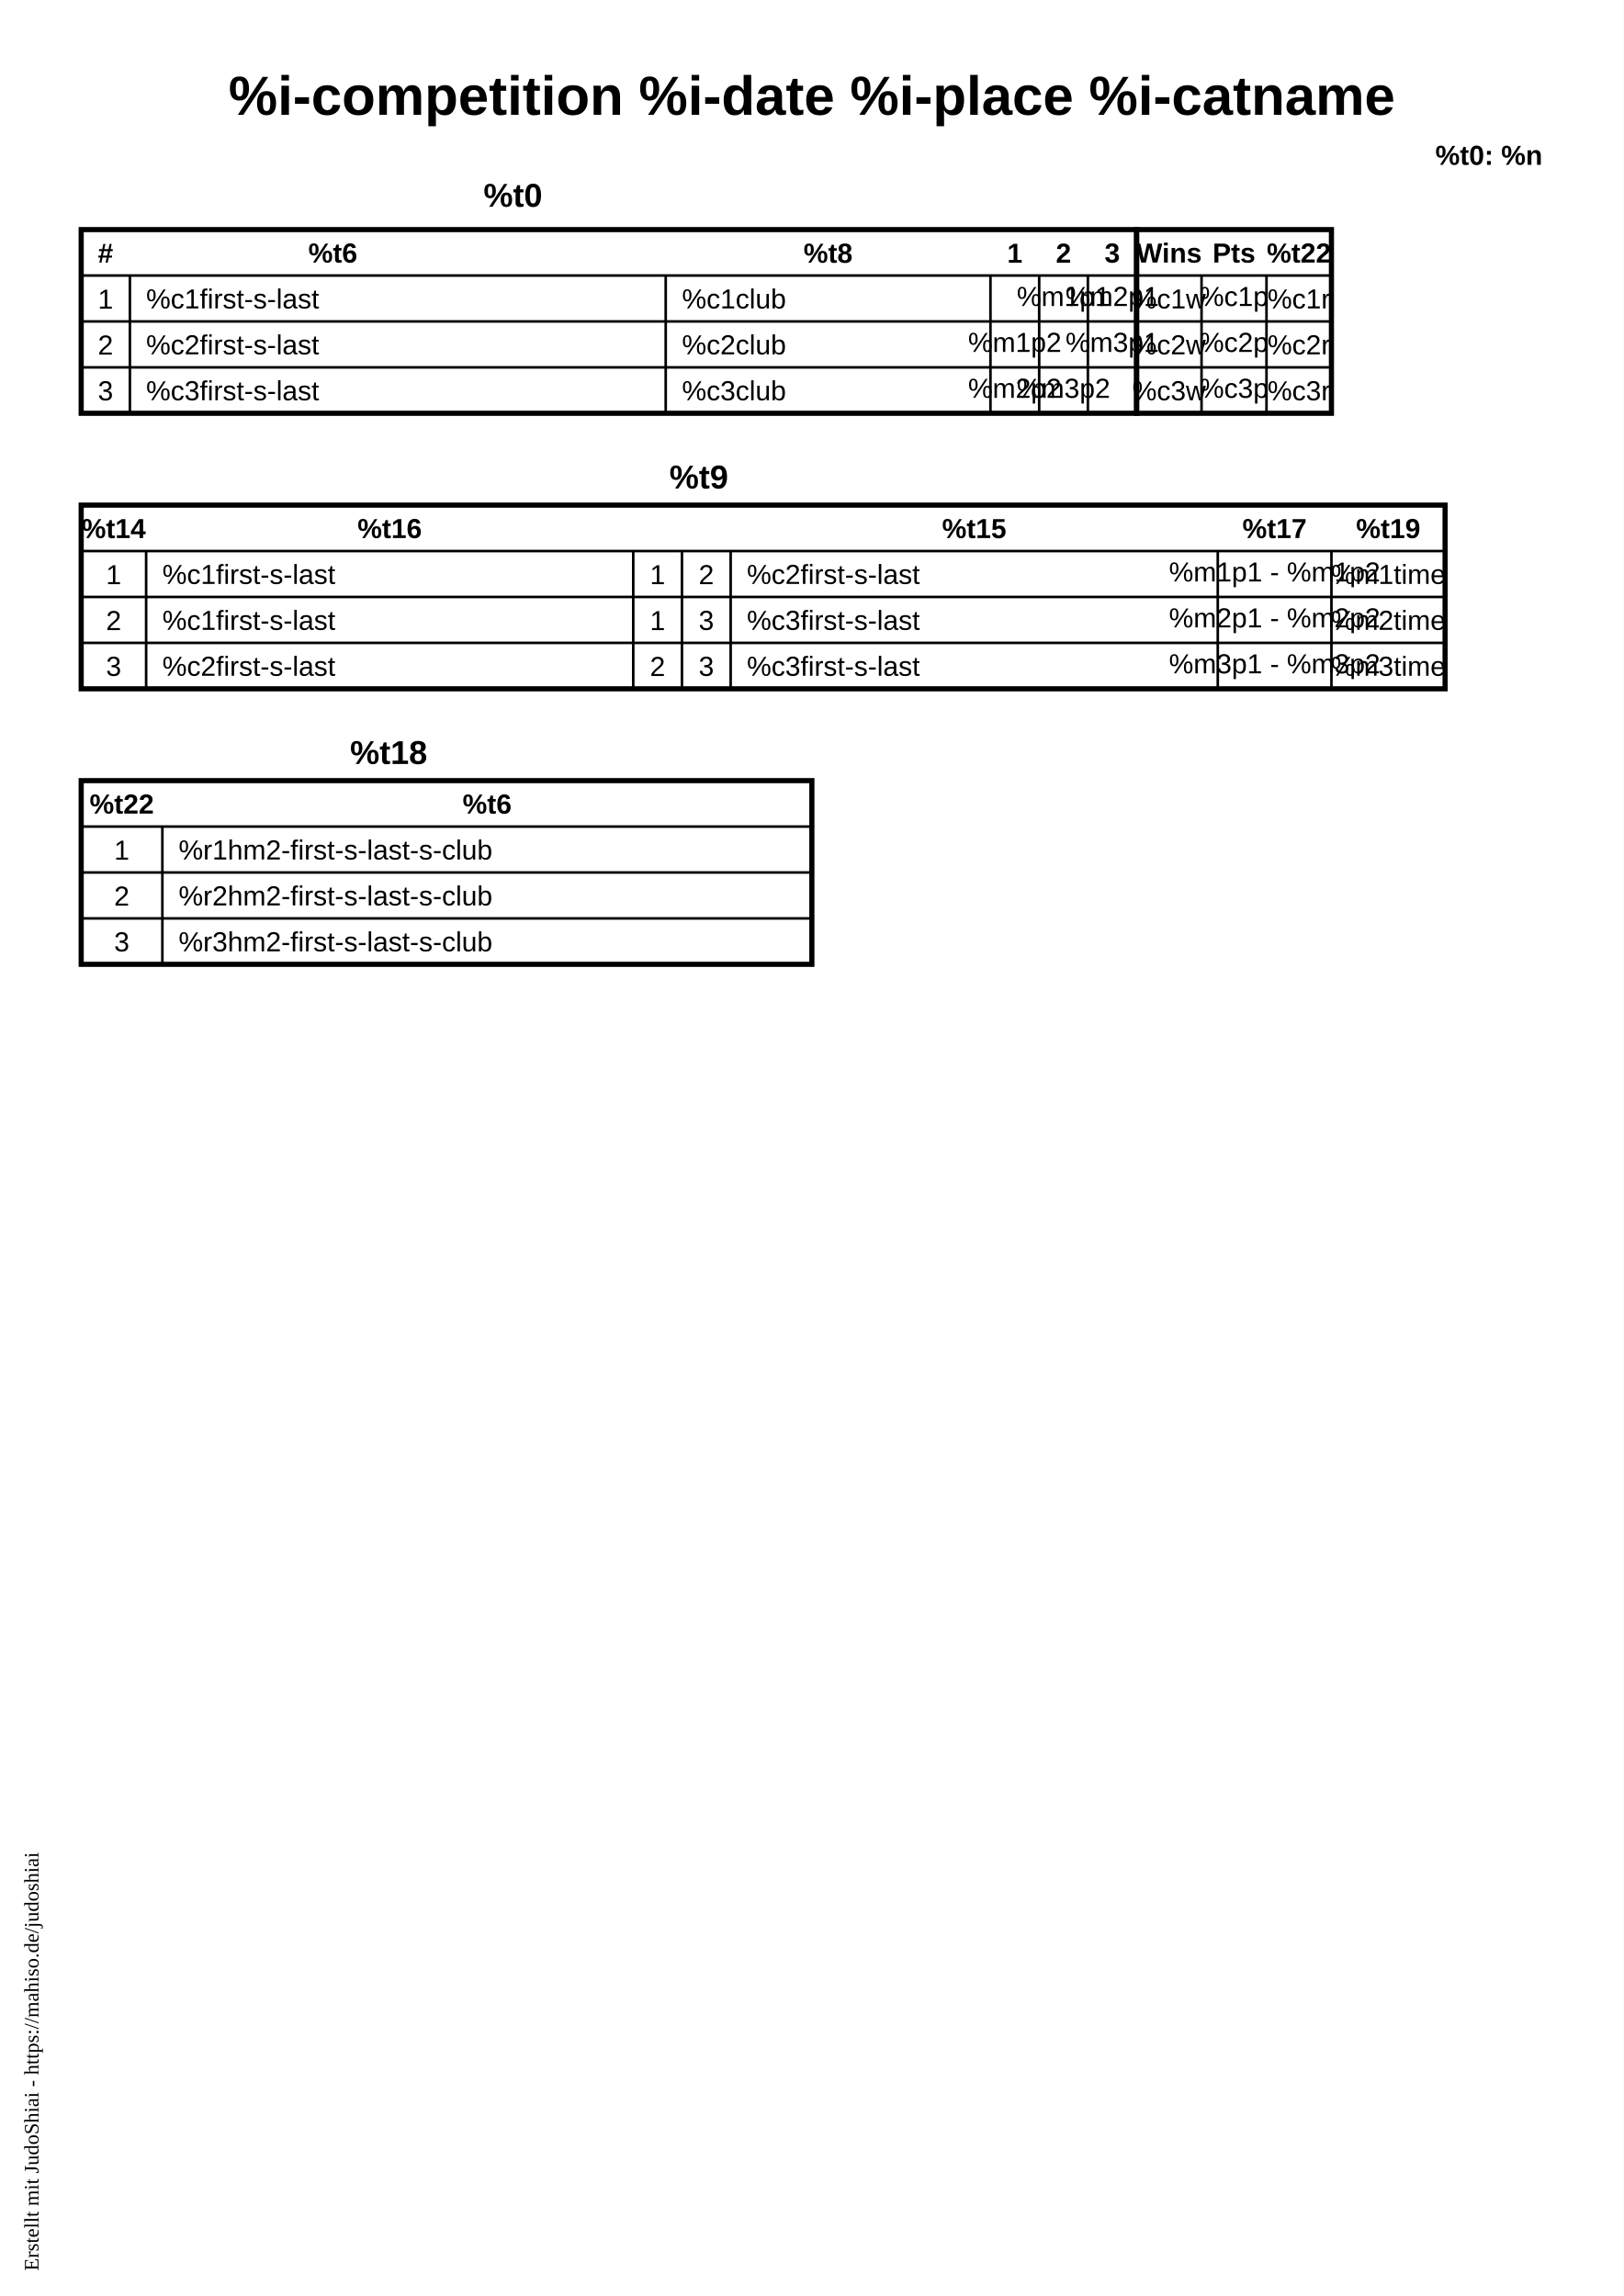
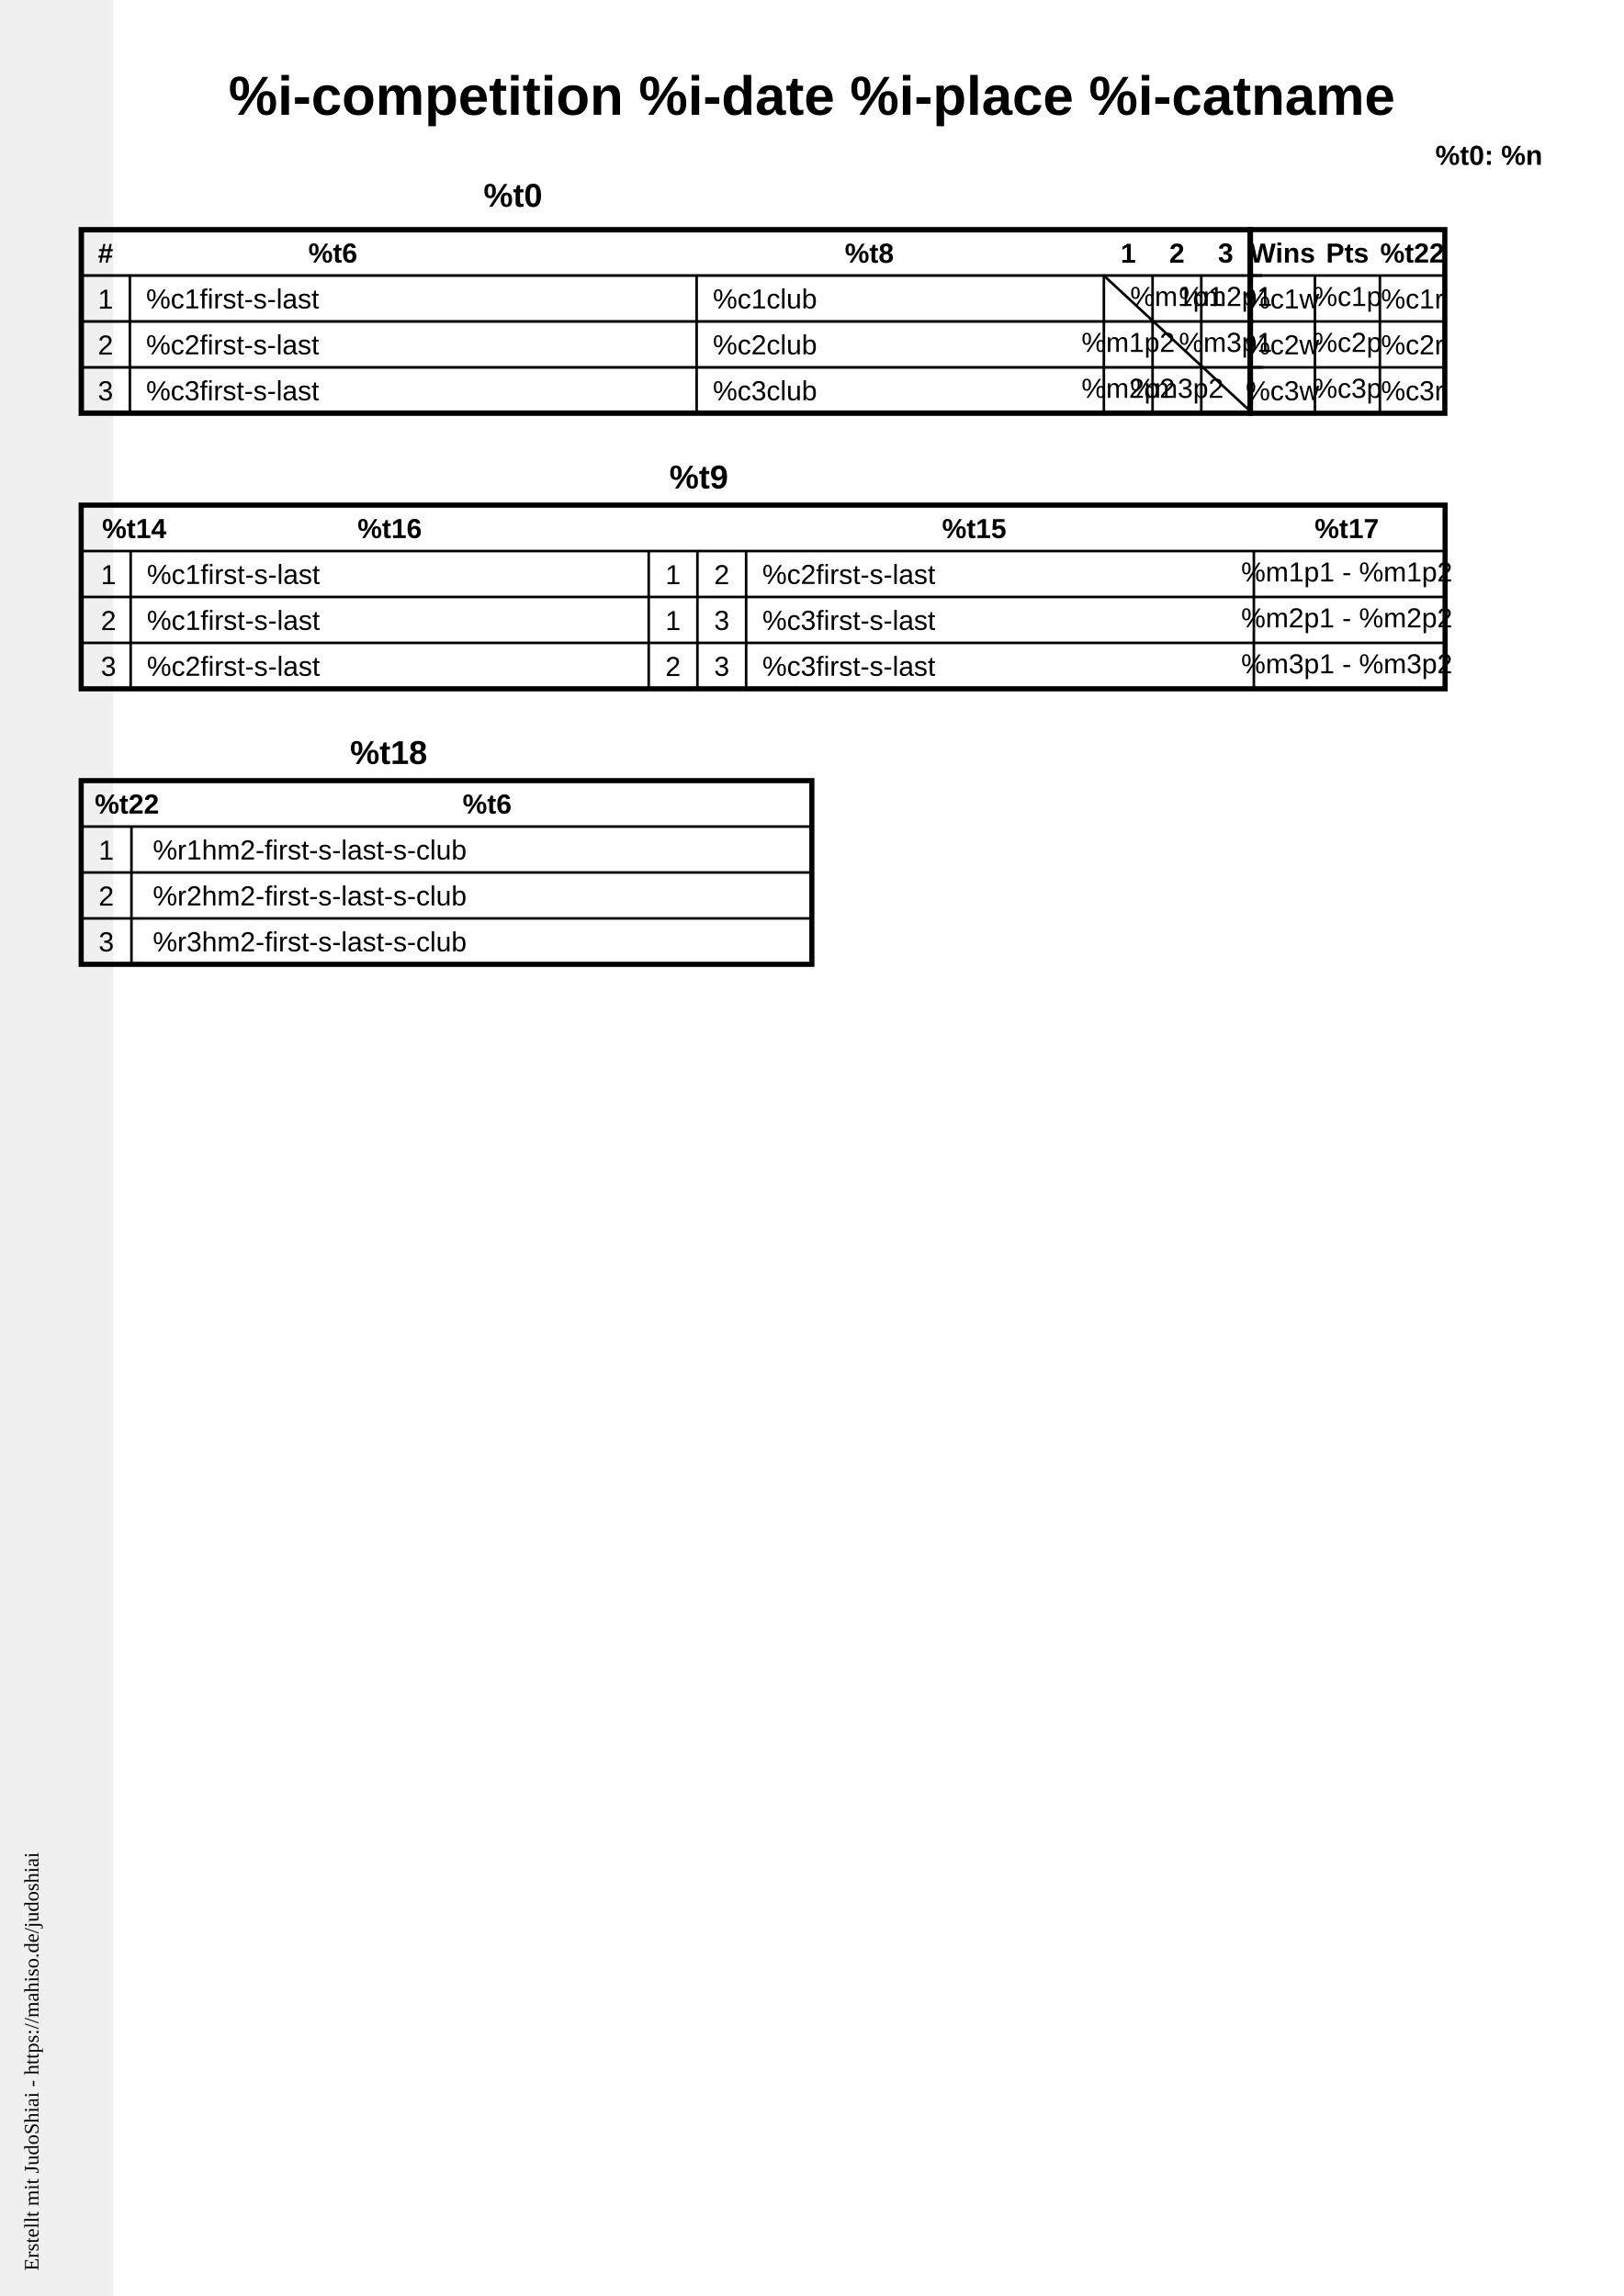
<svg xmlns="http://www.w3.org/2000/svg" width="630px" height="891px" id="judoshiai" version="1.1">
  <defs id="defs357" />
  <style type="text/css" id="style3"> tspan.cmpx { fill: red; } </style>
  <g id="layer1" style="opacity:1">
-     <rect x="0.00" y="0.00" width="630.00" height="891.00" style="fill:white;stroke:none" id="rect7" />
+     <rect x="44" y="0" width="630" height="891" style="fill:#ffffff;stroke:none" id="rect7" />
    <text style="font-size:21.38px;font-style:normal;font-weight:bold;letter-spacing:0px;word-spacing:0px;fill:#000000;fill-opacity:1;stroke:none;font-family:Arial;text-anchor:middle;text-align:center" x="315.00" y="44.55" id="text9">
      <tspan id="tspan11">%i-competition  %i-date  %i-place   %i-catname</tspan>
    </text>
    <text style="font-size:10.69px;font-style:normal;font-weight:bold;line-height:125%;letter-spacing:0px;word-spacing:0px;fill:#000000;fill-opacity:1;stroke:none;font-family:Arial;text-anchor:end;text-align:left" x="598.50" y="63.97" id="text13">
      <tspan id="tspan15">%t0: %n</tspan>
    </text>
-     <path d="M 31.50,89.10 l 409.50,0.00 l 0.00,71.28 l -409.50,0.00 z" style="fill:none; stroke:black; stroke-width:2" id="path17" />
-     <path d="M 31.50,106.92 l 409.50,0.00" style="fill:none; stroke:black; stroke-width:1" id="path19" />
-     <path d="M 31.50,124.74 l 409.50,0.00" style="fill:none; stroke:black; stroke-width:1" id="path21" />
-     <path d="M 31.50,142.56 l 409.50,0.00" style="fill:none; stroke:black; stroke-width:1" id="path23" />
+     <path d="m 31.552,89.152 453.591,0 0,71.177 -453.591,0 z" style="fill:none;stroke:#000000;stroke-width:2.103" id="path17" />
+     <path d="m 31.559,106.92 458.172,0" style="fill:none;stroke:#000000;stroke-width:1.058" id="path19" />
+     <path d="m 31.556,124.74 454.997,0" style="fill:none;stroke:#000000;stroke-width:1.054" id="path21" />
+     <path d="m 31.56,142.56 458.524,0" style="fill:none;stroke:#000000;stroke-width:1.058" id="path23" />
    <path d="M 50.40,106.92 l 0.00,53.46" style="fill:none; stroke:black; stroke-width:1" id="path25" />
-     <path d="M 258.30,106.92 l 0.00,53.46" style="fill:none; stroke:black; stroke-width:1" id="path27" />
-     <path d="M 384.30,106.92 l 0.00,53.46" style="fill:none; stroke:black; stroke-width:1" id="path29" />
-     <path d="M 403.20,106.92 l 0.00,53.46" style="fill:none; stroke:black; stroke-width:1" id="path31" />
-     <path d="M 422.10,106.92 l 0.00,53.46" style="fill:none; stroke:black; stroke-width:1" id="path33" />
+     <path d="m 270.3,106.92 0,53.46" style="fill:none;stroke:#000000;stroke-width:1" id="path27" />
+     <path d="m 428.3,106.92 0,53.46" style="fill:none;stroke:#000000;stroke-width:1" id="path29" />
+     <path d="m 447.2,106.92 0,53.46" style="fill:none;stroke:#000000;stroke-width:1" id="path31" />
+     <path d="m 466.1,106.92 0,53.46" style="fill:none;stroke:#000000;stroke-width:1" id="path33" />
    <text x="199.04" y="80.24" style="font-size:12.83px;font-style:normal;font-weight:bold;fill:#000000;fill-opacity:1;stroke:none;font-family:Arial;text-anchor:middle;text-align:center" id="text35">
      <tspan id="tspan37">%t0</tspan>
    </text>
    <text x="40.95" y="101.95" style="font-size:10.69px;font-style:normal;font-weight:bold;fill:#000000;fill-opacity:1;stroke:none;font-family:Arial;text-anchor:middle;text-align:center" id="text39">
      <tspan id="tspan41">#</tspan>
    </text>
    <text x="129.15" y="101.89" style="font-size:10.69px;font-style:normal;font-weight:bold;fill:#000000;fill-opacity:1;stroke:none;font-family:Arial;text-anchor:middle;text-align:center" id="text43">
      <tspan id="tspan45">%t6</tspan>
    </text>
-     <text x="321.30" y="101.95" style="font-size:10.69px;font-style:normal;font-weight:bold;fill:#000000;fill-opacity:1;stroke:none;font-family:Arial;text-anchor:middle;text-align:center" id="text47">
+     <text x="337.3" y="101.95" style="font-size:10.69px;font-style:normal;font-weight:bold;text-align:center;text-anchor:middle;fill:#000000;fill-opacity:1;stroke:none;font-family:Arial" id="text47">
      <tspan id="tspan49">%t8</tspan>
    </text>
-     <text x="393.75" y="101.96" style="font-size:10.69px;font-style:normal;font-weight:bold;fill:#000000;fill-opacity:1;stroke:none;font-family:Arial;text-anchor:middle;text-align:center" id="text51">
+     <text x="437.75" y="101.96" style="font-size:10.69px;font-style:normal;font-weight:bold;text-align:center;text-anchor:middle;fill:#000000;fill-opacity:1;stroke:none;font-family:Arial" id="text51">
      <tspan id="tspan53">1</tspan>
    </text>
-     <text x="412.65" y="101.96" style="font-size:10.69px;font-style:normal;font-weight:bold;fill:#000000;fill-opacity:1;stroke:none;font-family:Arial;text-anchor:middle;text-align:center" id="text55">
+     <text x="456.65" y="101.96" style="font-size:10.69px;font-style:normal;font-weight:bold;text-align:center;text-anchor:middle;fill:#000000;fill-opacity:1;stroke:none;font-family:Arial" id="text55">
      <tspan id="tspan57">2</tspan>
    </text>
-     <text x="431.55" y="101.89" style="font-size:10.69px;font-style:normal;font-weight:bold;fill:#000000;fill-opacity:1;stroke:none;font-family:Arial;text-anchor:middle;text-align:center" id="text59">
+     <text x="475.55" y="101.89" style="font-size:10.69px;font-style:normal;font-weight:bold;text-align:center;text-anchor:middle;fill:#000000;fill-opacity:1;stroke:none;font-family:Arial" id="text59">
      <tspan id="tspan61">3</tspan>
    </text>
    <text x="40.95" y="119.78" style="font-size:10.69px;font-style:normal;font-weight:normal;fill:#000000;fill-opacity:1;stroke:none;font-family:Arial;text-anchor:middle;text-align:center" id="text63">
      <tspan id="tspan65">1</tspan>
    </text>
    <text x="56.70" y="119.69" style="font-size:10.69px;font-style:normal;font-weight:normal;fill:#000000;fill-opacity:1;stroke:none;font-family:Arial" id="text67">
      <tspan id="tspan69">%c1first-s-last</tspan>
    </text>
-     <text x="264.60" y="119.69" style="font-size:10.69px;font-style:normal;font-weight:normal;fill:#000000;fill-opacity:1;stroke:none;font-family:Arial" id="text71">
+     <text x="276.6" y="119.69" style="font-size:10.69px;font-style:normal;font-weight:normal;fill:#000000;fill-opacity:1;stroke:none;font-family:Arial" id="text71">
      <tspan id="tspan73">%c1club</tspan>
    </text>
    <text x="40.95" y="137.60" style="font-size:10.69px;font-style:normal;font-weight:normal;fill:#000000;fill-opacity:1;stroke:none;font-family:Arial;text-anchor:middle;text-align:center" id="text75">
      <tspan id="tspan77">2</tspan>
    </text>
    <text x="56.70" y="137.51" style="font-size:10.69px;font-style:normal;font-weight:normal;fill:#000000;fill-opacity:1;stroke:none;font-family:Arial" id="text79">
      <tspan id="tspan81">%c2first-s-last</tspan>
    </text>
-     <text x="264.60" y="137.51" style="font-size:10.69px;font-style:normal;font-weight:normal;fill:#000000;fill-opacity:1;stroke:none;font-family:Arial" id="text83">
+     <text x="276.6" y="137.51" style="font-size:10.69px;font-style:normal;font-weight:normal;fill:#000000;fill-opacity:1;stroke:none;font-family:Arial" id="text83">
      <tspan id="tspan85">%c2club</tspan>
    </text>
    <text x="40.95" y="155.35" style="font-size:10.69px;font-style:normal;font-weight:normal;fill:#000000;fill-opacity:1;stroke:none;font-family:Arial;text-anchor:middle;text-align:center" id="text87">
      <tspan id="tspan89">3</tspan>
    </text>
    <text x="56.70" y="155.33" style="font-size:10.69px;font-style:normal;font-weight:normal;fill:#000000;fill-opacity:1;stroke:none;font-family:Arial" id="text91">
      <tspan id="tspan93">%c3first-s-last</tspan>
    </text>
-     <text x="264.60" y="155.33" style="font-size:10.69px;font-style:normal;font-weight:normal;fill:#000000;fill-opacity:1;stroke:none;font-family:Arial" id="text95">
+     <text x="276.6" y="155.33" style="font-size:10.69px;font-style:normal;font-weight:normal;fill:#000000;fill-opacity:1;stroke:none;font-family:Arial" id="text95">
      <tspan id="tspan97">%c3club</tspan>
    </text>
    <path d="M 31.50,196.02 l 529.20,0.00 l 0.00,71.28 l -529.20,0.00 z" style="fill:none; stroke:black; stroke-width:2" id="path99" />
    <path d="M 31.50,213.84 l 529.20,0.00" style="fill:none; stroke:black; stroke-width:1" id="path101" />
    <path d="M 31.50,231.66 l 529.20,0.00" style="fill:none; stroke:black; stroke-width:1" id="path103" />
    <path d="M 31.50,249.48 l 529.20,0.00" style="fill:none; stroke:black; stroke-width:1" id="path105" />
-     <path d="M 56.70,213.84 l 0.00,53.46" style="fill:none; stroke:black; stroke-width:1" id="path107" />
-     <path d="M 245.70,213.84 l 0.00,53.46" style="fill:none; stroke:black; stroke-width:1" id="path109" />
-     <path d="M 264.60,213.84 l 0.00,53.46" style="fill:none; stroke:black; stroke-width:1" id="path111" />
-     <path d="M 283.50,213.84 l 0.00,53.46" style="fill:none; stroke:black; stroke-width:1" id="path113" />
-     <path d="M 472.50,213.84 l 0.00,53.46" style="fill:none; stroke:black; stroke-width:1" id="path115" />
-     <path d="M 516.60,213.84 l 0.00,53.46" style="fill:none; stroke:black; stroke-width:1" id="path117" />
+     <path d="m 50.7,213.84 0,53.46" style="fill:none;stroke:#000000;stroke-width:1" id="path107" />
+     <path d="m 251.7,213.84 0,53.46" style="fill:none;stroke:#000000;stroke-width:1" id="path109" />
+     <path d="m 270.6,213.84 0,53.46" style="fill:none;stroke:#000000;stroke-width:1" id="path111" />
+     <path d="m 289.5,213.84 0,53.46" style="fill:none;stroke:#000000;stroke-width:1" id="path113" />
+     <path d="m 486.5,213.84 0,53.46" style="fill:none;stroke:#000000;stroke-width:1" id="path115" />
    <text x="271.16" y="189.56" style="font-size:12.83px;font-style:normal;font-weight:bold;fill:#000000;fill-opacity:1;stroke:none;font-family:Arial;text-anchor:middle;text-align:center" id="text119">
      <tspan id="tspan121">%t9</tspan>
    </text>
-     <text x="44.10" y="208.81" style="font-size:10.69px;font-style:normal;font-weight:bold;fill:#000000;fill-opacity:1;stroke:none;font-family:Arial;text-anchor:middle;text-align:center" id="text123">
+     <text x="52.1" y="208.81" style="font-size:10.69px;font-style:normal;font-weight:bold;text-align:center;text-anchor:middle;fill:#000000;fill-opacity:1;stroke:none;font-family:Arial" id="text123">
      <tspan id="tspan125">%t14</tspan>
    </text>
    <text x="151.20" y="208.81" style="font-size:10.69px;font-style:normal;font-weight:bold;fill:#000000;fill-opacity:1;stroke:none;font-family:Arial;text-anchor:middle;text-align:center" id="text127">
      <tspan id="tspan129">%t16</tspan>
    </text>
    <text x="378.00" y="208.81" style="font-size:10.69px;font-style:normal;font-weight:bold;fill:#000000;fill-opacity:1;stroke:none;font-family:Arial;text-anchor:middle;text-align:center" id="text131">
      <tspan id="tspan133">%t15</tspan>
    </text>
-     <text x="494.55" y="208.81" style="font-size:10.69px;font-style:normal;font-weight:bold;fill:#000000;fill-opacity:1;stroke:none;font-family:Arial;text-anchor:middle;text-align:center" id="text135">
+     <text x="522.55" y="208.81" style="font-size:10.69px;font-style:normal;font-weight:bold;text-align:center;text-anchor:middle;fill:#000000;fill-opacity:1;stroke:none;font-family:Arial" id="text135">
      <tspan id="tspan137">%t17</tspan>
    </text>
-     <text x="538.65" y="208.81" style="font-size:10.69px;font-style:normal;font-weight:bold;fill:#000000;fill-opacity:1;stroke:none;font-family:Arial;text-anchor:middle;text-align:center" id="text139">
-       <tspan id="tspan141">%t19</tspan>
-     </text>
-     <text x="255.15" y="226.70" style="font-size:10.69px;font-style:normal;font-weight:normal;fill:#000000;fill-opacity:1;stroke:none;font-family:Arial;text-anchor:middle;text-align:center" id="text143">
+     <text x="261.15" y="226.7" style="font-size:10.69px;font-style:normal;font-weight:normal;text-align:center;text-anchor:middle;fill:#000000;fill-opacity:1;stroke:none;font-family:Arial" id="text143">
      <tspan id="tspan145">1</tspan>
    </text>
-     <text x="274.05" y="226.70" style="font-size:10.69px;font-style:normal;font-weight:normal;fill:#000000;fill-opacity:1;stroke:none;font-family:Arial;text-anchor:middle;text-align:center" id="text147">
+     <text x="280.05" y="226.7" style="font-size:10.69px;font-style:normal;font-weight:normal;text-align:center;text-anchor:middle;fill:#000000;fill-opacity:1;stroke:none;font-family:Arial" id="text147">
      <tspan id="tspan149">2</tspan>
    </text>
-     <text x="44.10" y="226.70" style="font-size:10.69px;font-style:normal;font-weight:normal;fill:#000000;fill-opacity:1;stroke:none;font-family:Arial;text-anchor:middle;text-align:center" id="text151">
+     <text x="42.1" y="226.7" style="font-size:10.69px;font-style:normal;font-weight:normal;text-align:center;text-anchor:middle;fill:#000000;fill-opacity:1;stroke:none;font-family:Arial" id="text151">
      <tspan id="tspan153">1</tspan>
    </text>
-     <text x="63.00" y="226.61" style="font-size:10.69px;font-style:normal;font-weight:normal;fill:#000000;fill-opacity:1;stroke:none;font-family:Arial" id="text155">
+     <text x="57" y="226.61" style="font-size:10.69px;font-style:normal;font-weight:normal;fill:#000000;fill-opacity:1;stroke:none;font-family:Arial" id="text155">
      <tspan id="tspan157">%c1first-s-last</tspan>
    </text>
-     <text x="289.80" y="226.61" style="font-size:10.69px;font-style:normal;font-weight:normal;fill:#000000;fill-opacity:1;stroke:none;font-family:Arial" id="text159">
+     <text x="295.8" y="226.61" style="font-size:10.69px;font-style:normal;font-weight:normal;fill:#000000;fill-opacity:1;stroke:none;font-family:Arial" id="text159">
      <tspan id="tspan161">%c2first-s-last</tspan>
    </text>
-     <text x="494.55" y="225.66" style="font-size:10.69px;font-style:normal;font-weight:normal;fill:#000000;fill-opacity:1;stroke:none;font-family:Arial;text-anchor:middle;text-align:center" id="text163">
+     <text x="522.55" y="225.66" style="font-size:10.69px;font-style:normal;font-weight:normal;text-align:center;text-anchor:middle;fill:#000000;fill-opacity:1;stroke:none;font-family:Arial" id="text163">
      <tspan id="tspan165">%m1p1 - %m1p2</tspan>
    </text>
-     <text x="538.65" y="226.61" style="font-size:10.69px;font-style:normal;font-weight:normal;fill:#000000;fill-opacity:1;stroke:none;font-family:Arial;text-anchor:middle;text-align:center" id="text167">
-       <tspan id="tspan169">%m1time</tspan>
-     </text>
-     <text x="412.65" y="118.74" style="font-size:10.69px;font-style:normal;font-weight:normal;fill:#000000;fill-opacity:1;stroke:none;font-family:Arial;text-anchor:middle;text-align:center" id="text171">
+     <text x="456.65" y="118.74" style="font-size:10.69px;font-style:normal;font-weight:normal;text-align:center;text-anchor:middle;fill:#000000;fill-opacity:1;stroke:none;font-family:Arial" id="text171">
      <tspan id="tspan173">%m1p1</tspan>
    </text>
-     <text x="393.75" y="136.56" style="font-size:10.69px;font-style:normal;font-weight:normal;fill:#000000;fill-opacity:1;stroke:none;font-family:Arial;text-anchor:middle;text-align:center" id="text175">
+     <text x="437.75" y="136.56" style="font-size:10.69px;font-style:normal;font-weight:normal;text-align:center;text-anchor:middle;fill:#000000;fill-opacity:1;stroke:none;font-family:Arial" id="text175">
      <tspan id="tspan177">%m1p2</tspan>
    </text>
-     <text x="255.15" y="244.52" style="font-size:10.69px;font-style:normal;font-weight:normal;fill:#000000;fill-opacity:1;stroke:none;font-family:Arial;text-anchor:middle;text-align:center" id="text179">
+     <text x="261.15" y="244.52" style="font-size:10.69px;font-style:normal;font-weight:normal;text-align:center;text-anchor:middle;fill:#000000;fill-opacity:1;stroke:none;font-family:Arial" id="text179">
      <tspan id="tspan181">1</tspan>
    </text>
-     <text x="274.05" y="244.45" style="font-size:10.69px;font-style:normal;font-weight:normal;fill:#000000;fill-opacity:1;stroke:none;font-family:Arial;text-anchor:middle;text-align:center" id="text183">
+     <text x="280.05" y="244.45" style="font-size:10.69px;font-style:normal;font-weight:normal;text-align:center;text-anchor:middle;fill:#000000;fill-opacity:1;stroke:none;font-family:Arial" id="text183">
      <tspan id="tspan185">3</tspan>
    </text>
-     <text x="44.10" y="244.52" style="font-size:10.69px;font-style:normal;font-weight:normal;fill:#000000;fill-opacity:1;stroke:none;font-family:Arial;text-anchor:middle;text-align:center" id="text187">
+     <text x="42.1" y="244.52" style="font-size:10.69px;font-style:normal;font-weight:normal;text-align:center;text-anchor:middle;fill:#000000;fill-opacity:1;stroke:none;font-family:Arial" id="text187">
      <tspan id="tspan189">2</tspan>
    </text>
-     <text x="63.00" y="244.43" style="font-size:10.69px;font-style:normal;font-weight:normal;fill:#000000;fill-opacity:1;stroke:none;font-family:Arial" id="text191">
+     <text x="57" y="244.43" style="font-size:10.69px;font-style:normal;font-weight:normal;fill:#000000;fill-opacity:1;stroke:none;font-family:Arial" id="text191">
      <tspan id="tspan193">%c1first-s-last</tspan>
    </text>
-     <text x="289.80" y="244.43" style="font-size:10.69px;font-style:normal;font-weight:normal;fill:#000000;fill-opacity:1;stroke:none;font-family:Arial" id="text195">
+     <text x="295.8" y="244.43" style="font-size:10.69px;font-style:normal;font-weight:normal;fill:#000000;fill-opacity:1;stroke:none;font-family:Arial" id="text195">
      <tspan id="tspan197">%c3first-s-last</tspan>
    </text>
-     <text x="494.55" y="243.48" style="font-size:10.69px;font-style:normal;font-weight:normal;fill:#000000;fill-opacity:1;stroke:none;font-family:Arial;text-anchor:middle;text-align:center" id="text199">
+     <text x="522.55" y="243.48" style="font-size:10.69px;font-style:normal;font-weight:normal;text-align:center;text-anchor:middle;fill:#000000;fill-opacity:1;stroke:none;font-family:Arial" id="text199">
      <tspan id="tspan201">%m2p1 - %m2p2</tspan>
    </text>
-     <text x="538.65" y="244.43" style="font-size:10.69px;font-style:normal;font-weight:normal;fill:#000000;fill-opacity:1;stroke:none;font-family:Arial;text-anchor:middle;text-align:center" id="text203">
-       <tspan id="tspan205">%m2time</tspan>
-     </text>
-     <text x="431.55" y="118.74" style="font-size:10.69px;font-style:normal;font-weight:normal;fill:#000000;fill-opacity:1;stroke:none;font-family:Arial;text-anchor:middle;text-align:center" id="text207">
+     <text x="475.55" y="118.74" style="font-size:10.69px;font-style:normal;font-weight:normal;text-align:center;text-anchor:middle;fill:#000000;fill-opacity:1;stroke:none;font-family:Arial" id="text207">
      <tspan id="tspan209">%m2p1</tspan>
    </text>
-     <text x="393.75" y="154.38" style="font-size:10.69px;font-style:normal;font-weight:normal;fill:#000000;fill-opacity:1;stroke:none;font-family:Arial;text-anchor:middle;text-align:center" id="text211">
+     <text x="437.75" y="154.38" style="font-size:10.69px;font-style:normal;font-weight:normal;text-align:center;text-anchor:middle;fill:#000000;fill-opacity:1;stroke:none;font-family:Arial" id="text211">
      <tspan id="tspan213">%m2p2</tspan>
    </text>
-     <text x="255.15" y="262.34" style="font-size:10.69px;font-style:normal;font-weight:normal;fill:#000000;fill-opacity:1;stroke:none;font-family:Arial;text-anchor:middle;text-align:center" id="text215">
+     <text x="261.15" y="262.34" style="font-size:10.69px;font-style:normal;font-weight:normal;text-align:center;text-anchor:middle;fill:#000000;fill-opacity:1;stroke:none;font-family:Arial" id="text215">
      <tspan id="tspan217">2</tspan>
    </text>
-     <text x="274.05" y="262.27" style="font-size:10.69px;font-style:normal;font-weight:normal;fill:#000000;fill-opacity:1;stroke:none;font-family:Arial;text-anchor:middle;text-align:center" id="text219">
+     <text x="280.05" y="262.27" style="font-size:10.69px;font-style:normal;font-weight:normal;text-align:center;text-anchor:middle;fill:#000000;fill-opacity:1;stroke:none;font-family:Arial" id="text219">
      <tspan id="tspan221">3</tspan>
    </text>
-     <text x="44.10" y="262.27" style="font-size:10.69px;font-style:normal;font-weight:normal;fill:#000000;fill-opacity:1;stroke:none;font-family:Arial;text-anchor:middle;text-align:center" id="text223">
+     <text x="42.1" y="262.27" style="font-size:10.69px;font-style:normal;font-weight:normal;text-align:center;text-anchor:middle;fill:#000000;fill-opacity:1;stroke:none;font-family:Arial" id="text223">
      <tspan id="tspan225">3</tspan>
    </text>
-     <text x="63.00" y="262.25" style="font-size:10.69px;font-style:normal;font-weight:normal;fill:#000000;fill-opacity:1;stroke:none;font-family:Arial" id="text227">
+     <text x="57" y="262.25" style="font-size:10.69px;font-style:normal;font-weight:normal;fill:#000000;fill-opacity:1;stroke:none;font-family:Arial" id="text227">
      <tspan id="tspan229">%c2first-s-last</tspan>
    </text>
-     <text x="289.80" y="262.25" style="font-size:10.69px;font-style:normal;font-weight:normal;fill:#000000;fill-opacity:1;stroke:none;font-family:Arial" id="text231">
+     <text x="295.8" y="262.25" style="font-size:10.69px;font-style:normal;font-weight:normal;fill:#000000;fill-opacity:1;stroke:none;font-family:Arial" id="text231">
      <tspan id="tspan233">%c3first-s-last</tspan>
    </text>
-     <text x="494.55" y="261.30" style="font-size:10.69px;font-style:normal;font-weight:normal;fill:#000000;fill-opacity:1;stroke:none;font-family:Arial;text-anchor:middle;text-align:center" id="text235">
+     <text x="522.55" y="261.3" style="font-size:10.69px;font-style:normal;font-weight:normal;text-align:center;text-anchor:middle;fill:#000000;fill-opacity:1;stroke:none;font-family:Arial" id="text235">
      <tspan id="tspan237">%m3p1 - %m3p2</tspan>
    </text>
-     <text x="538.65" y="262.25" style="font-size:10.69px;font-style:normal;font-weight:normal;fill:#000000;fill-opacity:1;stroke:none;font-family:Arial;text-anchor:middle;text-align:center" id="text239">
-       <tspan id="tspan241">%m3time</tspan>
-     </text>
-     <text x="431.55" y="136.56" style="font-size:10.69px;font-style:normal;font-weight:normal;fill:#000000;fill-opacity:1;stroke:none;font-family:Arial;text-anchor:middle;text-align:center" id="text243">
+     <text x="475.55" y="136.56" style="font-size:10.69px;font-style:normal;font-weight:normal;text-align:center;text-anchor:middle;fill:#000000;fill-opacity:1;stroke:none;font-family:Arial" id="text243">
      <tspan id="tspan245">%m3p1</tspan>
    </text>
-     <text x="412.65" y="154.38" style="font-size:10.69px;font-style:normal;font-weight:normal;fill:#000000;fill-opacity:1;stroke:none;font-family:Arial;text-anchor:middle;text-align:center" id="text247">
+     <text x="456.65" y="154.38" style="font-size:10.69px;font-style:normal;font-weight:normal;text-align:center;text-anchor:middle;fill:#000000;fill-opacity:1;stroke:none;font-family:Arial" id="text247">
      <tspan id="tspan249">%m3p2</tspan>
    </text>
-     <path d="M 441.00,89.10 l 75.60,0.00 l 0.00,71.28 l -75.60,0.00 z" style="fill:none; stroke:black; stroke-width:2" id="path251" />
-     <path d="M 441.00,106.92 l 75.60,0.00" style="fill:none; stroke:black; stroke-width:1" id="path253" />
-     <path d="M 441.00,124.74 l 75.60,0.00" style="fill:none; stroke:black; stroke-width:1" id="path255" />
-     <path d="M 441.00,142.56 l 75.60,0.00" style="fill:none; stroke:black; stroke-width:1" id="path257" />
-     <path d="M 466.20,106.92 l 0.00,53.46" style="fill:none; stroke:black; stroke-width:1" id="path259" />
-     <path d="M 491.40,106.92 l 0.00,53.46" style="fill:none; stroke:black; stroke-width:1" id="path261" />
-     <text x="453.60" y="101.89" style="font-size:10.69px;font-style:normal;font-weight:bold;fill:#000000;fill-opacity:1;stroke:none;font-family:Arial;text-anchor:middle;text-align:center" id="text263">
+     <path d="m 485,89.1 75.6,0 0,71.28 -75.6,0 z" style="fill:none;stroke:#000000;stroke-width:2" id="path251" />
+     <path d="m 485,106.92 75.6,0" style="fill:none;stroke:#000000;stroke-width:1" id="path253" />
+     <path d="m 485,124.74 75.6,0" style="fill:none;stroke:#000000;stroke-width:1" id="path255" />
+     <path d="m 485,142.56 75.6,0" style="fill:none;stroke:#000000;stroke-width:1" id="path257" />
+     <path d="m 510.2,106.92 0,53.46" style="fill:none;stroke:#000000;stroke-width:1" id="path259" />
+     <path d="m 535.4,106.92 0,53.46" style="fill:none;stroke:#000000;stroke-width:1" id="path261" />
+     <text x="497.6" y="101.89" style="font-size:10.69px;font-style:normal;font-weight:bold;text-align:center;text-anchor:middle;fill:#000000;fill-opacity:1;stroke:none;font-family:Arial" id="text263">
      <tspan id="tspan265">Wins</tspan>
    </text>
-     <text x="478.80" y="101.89" style="font-size:10.69px;font-style:normal;font-weight:bold;fill:#000000;fill-opacity:1;stroke:none;font-family:Arial;text-anchor:middle;text-align:center" id="text267">
+     <text x="522.8" y="101.89" style="font-size:10.69px;font-style:normal;font-weight:bold;text-align:center;text-anchor:middle;fill:#000000;fill-opacity:1;stroke:none;font-family:Arial" id="text267">
      <tspan id="tspan269">Pts</tspan>
    </text>
-     <text x="504.00" y="101.89" style="font-size:10.69px;font-style:normal;font-weight:bold;fill:#000000;fill-opacity:1;stroke:none;font-family:Arial;text-anchor:middle;text-align:center" id="text271">
+     <text x="548" y="101.89" style="font-size:10.69px;font-style:normal;font-weight:bold;text-align:center;text-anchor:middle;fill:#000000;fill-opacity:1;stroke:none;font-family:Arial" id="text271">
      <tspan id="tspan273">%t22</tspan>
    </text>
-     <text x="453.60" y="119.69" style="font-size:10.69px;font-style:normal;font-weight:normal;fill:#000000;fill-opacity:1;stroke:none;font-family:Arial;text-anchor:middle;text-align:center" id="text275">
+     <text x="497.6" y="119.69" style="font-size:10.69px;font-style:normal;font-weight:normal;text-align:center;text-anchor:middle;fill:#000000;fill-opacity:1;stroke:none;font-family:Arial" id="text275">
      <tspan id="tspan277">%c1w</tspan>
    </text>
-     <text x="478.80" y="118.74" style="font-size:10.69px;font-style:normal;font-weight:normal;fill:#000000;fill-opacity:1;stroke:none;font-family:Arial;text-anchor:middle;text-align:center" id="text279">
+     <text x="522.8" y="118.74" style="font-size:10.69px;font-style:normal;font-weight:normal;text-align:center;text-anchor:middle;fill:#000000;fill-opacity:1;stroke:none;font-family:Arial" id="text279">
      <tspan id="tspan281">%c1p</tspan>
    </text>
-     <text x="504.00" y="119.69" style="font-size:10.69px;font-style:normal;font-weight:normal;fill:#000000;fill-opacity:1;stroke:none;font-family:Arial;text-anchor:middle;text-align:center" id="text283">
+     <text x="548" y="119.69" style="font-size:10.69px;font-style:normal;font-weight:normal;text-align:center;text-anchor:middle;fill:#000000;fill-opacity:1;stroke:none;font-family:Arial" id="text283">
      <tspan id="tspan285">%c1r</tspan>
    </text>
-     <text x="453.60" y="137.51" style="font-size:10.69px;font-style:normal;font-weight:normal;fill:#000000;fill-opacity:1;stroke:none;font-family:Arial;text-anchor:middle;text-align:center" id="text287">
+     <text x="497.6" y="137.51" style="font-size:10.69px;font-style:normal;font-weight:normal;text-align:center;text-anchor:middle;fill:#000000;fill-opacity:1;stroke:none;font-family:Arial" id="text287">
      <tspan id="tspan289">%c2w</tspan>
    </text>
-     <text x="478.80" y="136.56" style="font-size:10.69px;font-style:normal;font-weight:normal;fill:#000000;fill-opacity:1;stroke:none;font-family:Arial;text-anchor:middle;text-align:center" id="text291">
+     <text x="522.8" y="136.56" style="font-size:10.69px;font-style:normal;font-weight:normal;text-align:center;text-anchor:middle;fill:#000000;fill-opacity:1;stroke:none;font-family:Arial" id="text291">
      <tspan id="tspan293">%c2p</tspan>
    </text>
-     <text x="504.00" y="137.51" style="font-size:10.69px;font-style:normal;font-weight:normal;fill:#000000;fill-opacity:1;stroke:none;font-family:Arial;text-anchor:middle;text-align:center" id="text295">
+     <text x="548" y="137.51" style="font-size:10.69px;font-style:normal;font-weight:normal;text-align:center;text-anchor:middle;fill:#000000;fill-opacity:1;stroke:none;font-family:Arial" id="text295">
      <tspan id="tspan297">%c2r</tspan>
    </text>
-     <text x="453.60" y="155.33" style="font-size:10.69px;font-style:normal;font-weight:normal;fill:#000000;fill-opacity:1;stroke:none;font-family:Arial;text-anchor:middle;text-align:center" id="text299">
+     <text x="497.6" y="155.33" style="font-size:10.69px;font-style:normal;font-weight:normal;text-align:center;text-anchor:middle;fill:#000000;fill-opacity:1;stroke:none;font-family:Arial" id="text299">
      <tspan id="tspan301">%c3w</tspan>
    </text>
-     <text x="478.80" y="154.38" style="font-size:10.69px;font-style:normal;font-weight:normal;fill:#000000;fill-opacity:1;stroke:none;font-family:Arial;text-anchor:middle;text-align:center" id="text303">
+     <text x="522.8" y="154.38" style="font-size:10.69px;font-style:normal;font-weight:normal;text-align:center;text-anchor:middle;fill:#000000;fill-opacity:1;stroke:none;font-family:Arial" id="text303">
      <tspan id="tspan305">%c3p</tspan>
    </text>
-     <text x="504.00" y="155.33" style="font-size:10.69px;font-style:normal;font-weight:normal;fill:#000000;fill-opacity:1;stroke:none;font-family:Arial;text-anchor:middle;text-align:center" id="text307">
+     <text x="548" y="155.33" style="font-size:10.69px;font-style:normal;font-weight:normal;text-align:center;text-anchor:middle;fill:#000000;fill-opacity:1;stroke:none;font-family:Arial" id="text307">
      <tspan id="tspan309">%c3r</tspan>
    </text>
    <path d="M 31.50,302.94 l 283.50,0.00 l 0.00,71.28 l -283.50,0.00 z" style="fill:none; stroke:black; stroke-width:2" id="path311" />
    <path d="M 31.50,320.76 l 283.50,0.00" style="fill:none; stroke:black; stroke-width:1" id="path313" />
    <path d="M 31.50,338.58 l 283.50,0.00" style="fill:none; stroke:black; stroke-width:1" id="path315" />
    <path d="M 31.50,356.40 l 283.50,0.00" style="fill:none; stroke:black; stroke-width:1" id="path317" />
-     <path d="M 63.00,320.76 l 0.00,53.46" style="fill:none; stroke:black; stroke-width:1" id="path319" />
+     <path d="m 51,320.76 0,53.46" style="fill:none;stroke:#000000;stroke-width:1" id="path319" />
    <text x="150.82" y="296.48" style="font-size:12.83px;font-style:normal;font-weight:bold;fill:#000000;fill-opacity:1;stroke:none;font-family:Arial;text-anchor:middle;text-align:center" id="text321">
      <tspan id="tspan323">%t18</tspan>
    </text>
-     <text x="47.25" y="315.73" style="font-size:10.69px;font-style:normal;font-weight:bold;fill:#000000;fill-opacity:1;stroke:none;font-family:Arial;text-anchor:middle;text-align:center" id="text325">
+     <text x="49.25" y="315.73" style="font-size:10.69px;font-style:normal;font-weight:bold;text-align:center;text-anchor:middle;fill:#000000;fill-opacity:1;stroke:none;font-family:Arial" id="text325">
      <tspan id="tspan327">%t22</tspan>
    </text>
    <text x="189.00" y="315.73" style="font-size:10.69px;font-style:normal;font-weight:bold;fill:#000000;fill-opacity:1;stroke:none;font-family:Arial;text-anchor:middle;text-align:center" id="text329">
      <tspan id="tspan331">%t6</tspan>
    </text>
-     <text x="47.25" y="333.62" style="font-size:10.69px;font-style:normal;font-weight:normal;fill:#000000;fill-opacity:1;stroke:none;font-family:Arial;text-anchor:middle;text-align:center" id="text333">
+     <text x="41.25" y="333.62" style="font-size:10.69px;font-style:normal;font-weight:normal;text-align:center;text-anchor:middle;fill:#000000;fill-opacity:1;stroke:none;font-family:Arial" id="text333">
      <tspan id="tspan335">1</tspan>
    </text>
-     <text x="69.30" y="333.53" style="font-size:10.69px;font-style:normal;font-weight:normal;fill:#000000;fill-opacity:1;stroke:none;font-family:Arial" id="text337">
+     <text x="59.3" y="333.53" style="font-size:10.69px;font-style:normal;font-weight:normal;fill:#000000;fill-opacity:1;stroke:none;font-family:Arial" id="text337">
      <tspan id="tspan339">%r1hm2-first-s-last-s-club</tspan>
    </text>
-     <text x="47.25" y="351.44" style="font-size:10.69px;font-style:normal;font-weight:normal;fill:#000000;fill-opacity:1;stroke:none;font-family:Arial;text-anchor:middle;text-align:center" id="text341">
+     <text x="41.25" y="351.44" style="font-size:10.69px;font-style:normal;font-weight:normal;text-align:center;text-anchor:middle;fill:#000000;fill-opacity:1;stroke:none;font-family:Arial" id="text341">
      <tspan id="tspan343">2</tspan>
    </text>
-     <text x="69.30" y="351.35" style="font-size:10.69px;font-style:normal;font-weight:normal;fill:#000000;fill-opacity:1;stroke:none;font-family:Arial" id="text345">
+     <text x="59.3" y="351.35" style="font-size:10.69px;font-style:normal;font-weight:normal;fill:#000000;fill-opacity:1;stroke:none;font-family:Arial" id="text345">
      <tspan id="tspan347">%r2hm2-first-s-last-s-club</tspan>
    </text>
-     <text x="47.25" y="369.19" style="font-size:10.69px;font-style:normal;font-weight:normal;fill:#000000;fill-opacity:1;stroke:none;font-family:Arial;text-anchor:middle;text-align:center" id="text349">
+     <text x="41.25" y="369.19" style="font-size:10.69px;font-style:normal;font-weight:normal;text-align:center;text-anchor:middle;fill:#000000;fill-opacity:1;stroke:none;font-family:Arial" id="text349">
      <tspan id="tspan351">3</tspan>
    </text>
-     <text x="69.30" y="369.17" style="font-size:10.69px;font-style:normal;font-weight:normal;fill:#000000;fill-opacity:1;stroke:none;font-family:Arial" id="text353">
+     <text x="59.3" y="369.17" style="font-size:10.69px;font-style:normal;font-weight:normal;fill:#000000;fill-opacity:1;stroke:none;font-family:Arial" id="text353">
      <tspan id="tspan355">%r3hm2-first-s-last-s-club</tspan>
    </text>
    <text xml:space="preserve" style="font-size:8px;font-style:normal;font-variant:normal;font-weight:normal;font-stretch:normal;line-height:125%;letter-spacing:0px;word-spacing:0px;fill:#000000;fill-opacity:1;stroke:none;font-family:Liberation Serif;-inkscape-font-specification:Liberation Serif" x="-881.213" y="14.924" id="text3134" transform="matrix(0,-1,1,0,0,0)">
      <tspan id="tspan3136" x="-881.213" y="14.924">Erstellt mit JudoShiai - https://mahiso.de/judoshiai</tspan>
    </text>
+     <path style="fill:none;stroke:#000000;stroke-width:1px;stroke-linecap:butt;stroke-linejoin:miter;stroke-opacity:1" d="m 428.153,106.819 57.629,53.387" id="path3160" />
  </g>
</svg>
